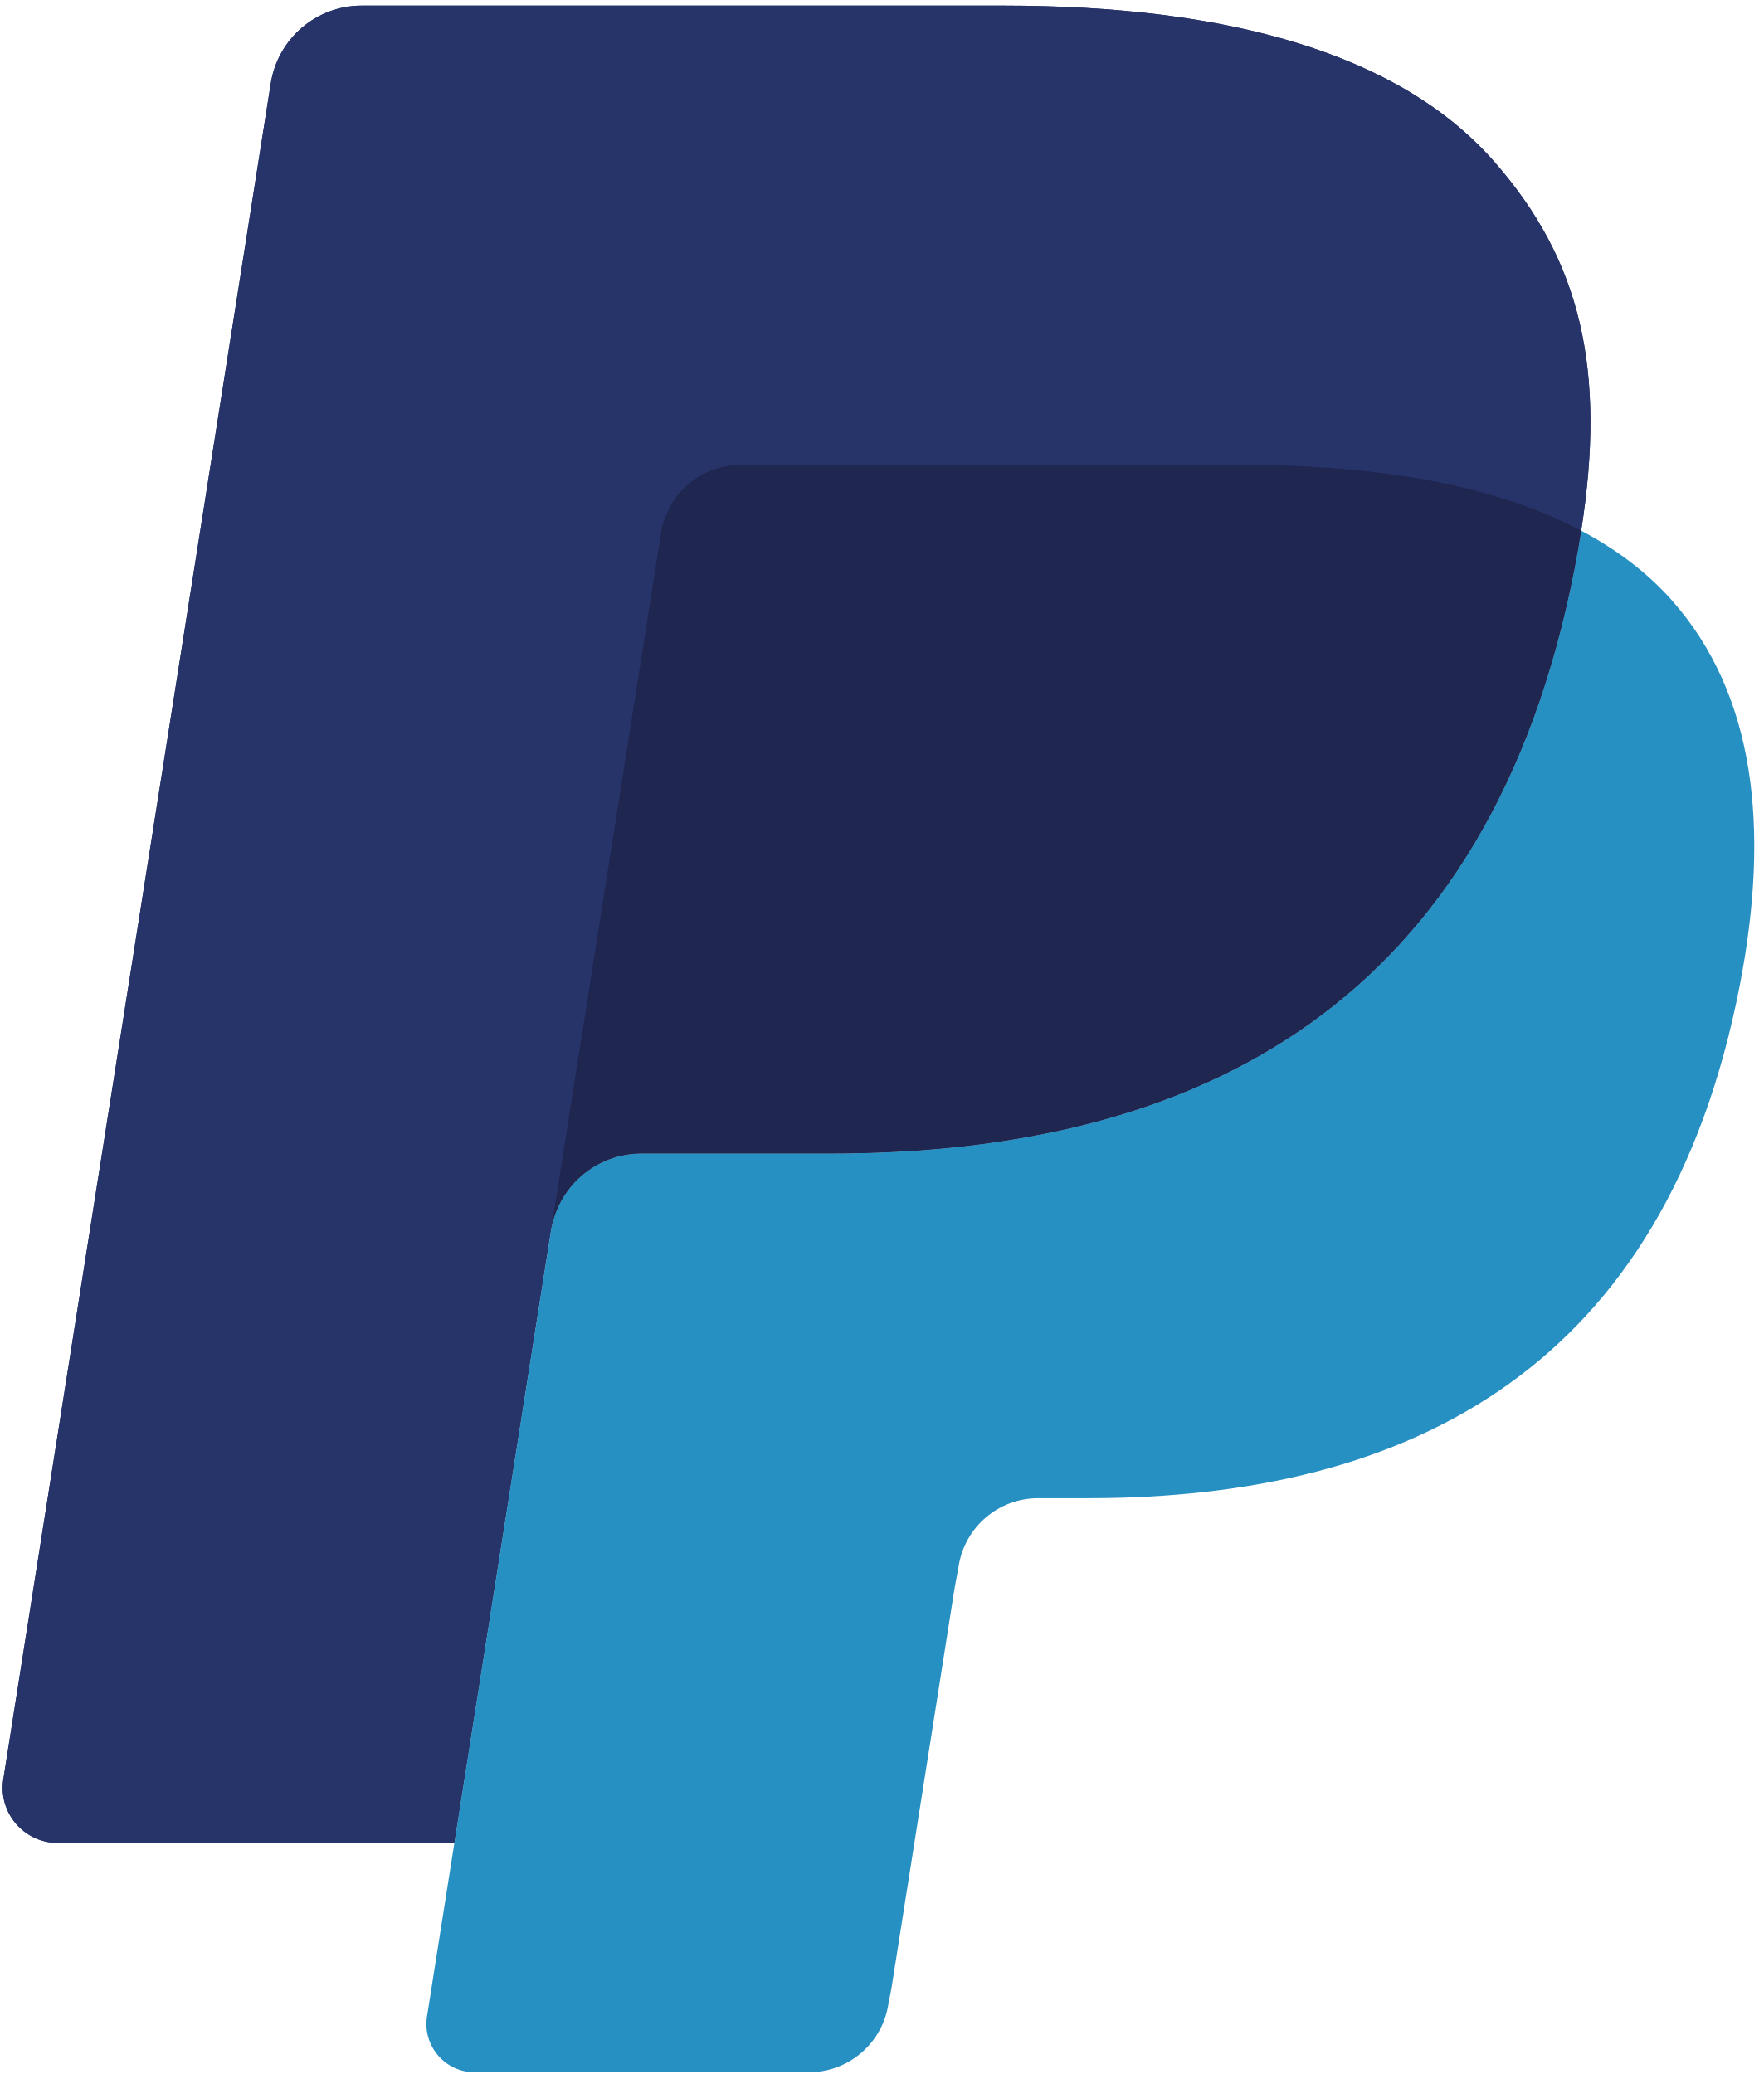
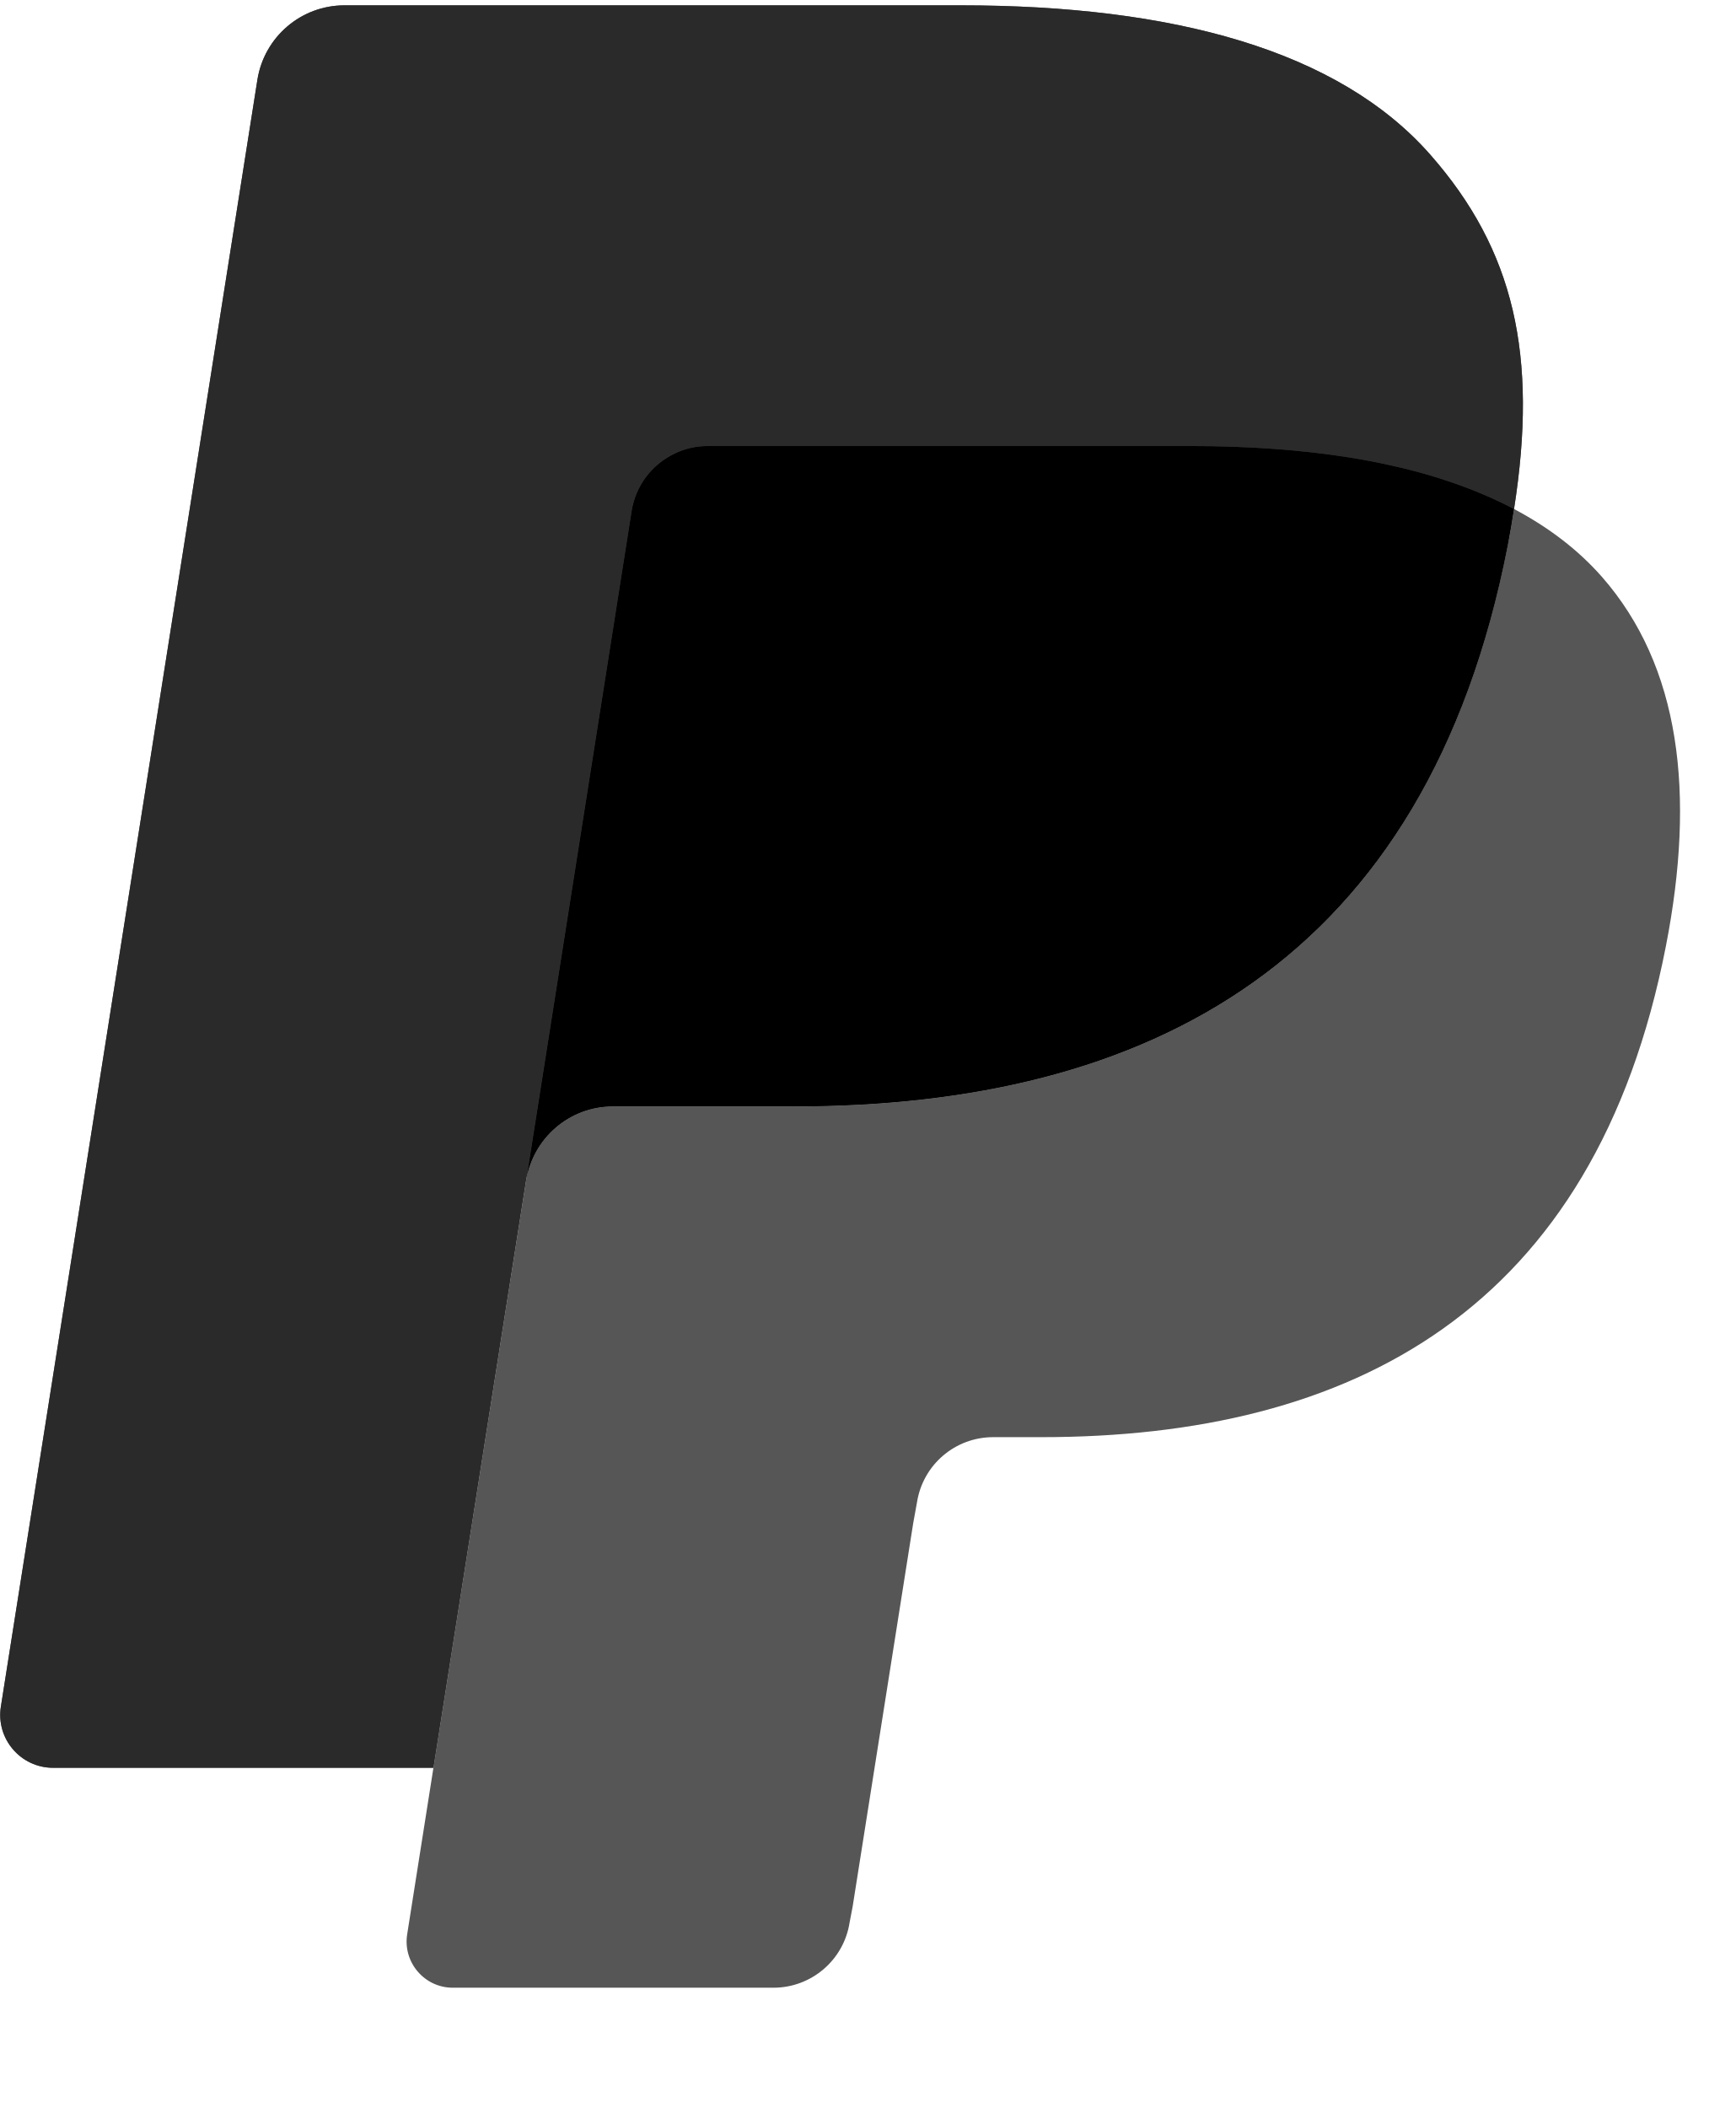
- <svg xmlns="http://www.w3.org/2000/svg" width="13.6" height="16" viewBox="0 0 256 302" version="1.1" preserveAspectRatio="xMidYMid">
-   <g>
-     <path d="M217.168,23.507 C203.234,7.625 178.046,0.816 145.823,0.816 L52.303,0.816 C45.71,0.816 40.108,5.61 39.076,12.111 L0.136,259.077 C-0.638,263.946 3.133,268.358 8.069,268.358 L65.805,268.358 L80.305,176.386 L79.856,179.266 C80.888,172.765 86.448,167.97 93.032,167.97 L120.468,167.97 C174.366,167.97 216.569,146.078 228.897,82.749 C229.263,80.876 229.58,79.053 229.854,77.272 C228.298,76.448 228.298,76.448 229.854,77.272 C233.525,53.865 229.829,37.933 217.168,23.507" fill="#27346A" />
-     <path d="M102.397,68.84 C103.937,68.107 105.652,67.699 107.45,67.699 L180.768,67.699 C189.45,67.699 197.549,68.265 204.949,69.456 C207.071,69.797 209.127,70.188 211.125,70.638 C213.123,71.079 215.063,71.578 216.944,72.128 C217.884,72.402 218.808,72.685 219.716,72.985 C223.353,74.2 226.741,75.615 229.854,77.272 C233.525,53.856 229.829,37.933 217.168,23.507 C203.226,7.625 178.046,0.816 145.823,0.816 L52.295,0.816 C45.71,0.816 40.108,5.61 39.076,12.111 L0.136,259.068 C-0.638,263.946 3.133,268.35 8.061,268.35 L65.805,268.35 L95.888,77.58 C96.504,73.668 99.017,70.463 102.397,68.84 Z" fill="#27346A" />
-     <path d="M228.897,82.749 C216.569,146.07 174.366,167.97 120.468,167.97 L93.024,167.97 C86.44,167.97 80.879,172.765 79.856,179.266 L61.817,293.621 C61.143,297.883 64.439,301.745 68.751,301.745 L117.422,301.745 C123.182,301.745 128.085,297.55 128.984,291.865 L129.458,289.384 L138.631,231.249 L139.222,228.036 C140.121,222.351 145.024,218.156 150.784,218.156 L158.068,218.156 C205.215,218.156 242.132,199.002 252.92,143.606 C257.423,120.457 255.093,101.128 243.181,87.552 C239.568,83.44 235.082,80.044 229.854,77.272 C229.571,79.061 229.263,80.876 228.897,82.749 L228.897,82.749 Z" fill="#2790C3" />
-     <path d="M216.952,72.128 C215.071,71.578 213.131,71.079 211.134,70.638 C209.136,70.196 207.071,69.805 204.957,69.464 C197.549,68.265 189.458,67.699 180.768,67.699 L107.458,67.699 C105.652,67.699 103.937,68.107 102.405,68.848 C99.017,70.471 96.512,73.668 95.896,77.588 L80.313,176.386 L79.864,179.266 C80.888,172.765 86.448,167.97 93.032,167.97 L120.477,167.97 C174.375,167.97 216.577,146.078 228.905,82.749 C229.272,80.876 229.58,79.061 229.863,77.272 C226.741,75.624 223.362,74.2 219.724,72.993 C218.817,72.694 217.893,72.402 216.952,72.128" fill="#1F264F" />
-   </g>
+ <svg xmlns="http://www.w3.org/2000/svg" viewBox="0 0 14 17" version="1.1">
+   <path d="M11.537,1.249 C10.797,0.405 9.459,0.043 7.747,0.043 L2.779,0.043 C2.428,0.043 2.131,0.298 2.076,0.643 L0.007,13.763 C-0.034,14.022 0.166,14.257 0.429,14.257 L3.496,14.257 L4.266,9.37 L4.242,9.524 C4.297,9.178 4.593,8.923 4.942,8.923 L6.4,8.923 C9.263,8.923 11.505,7.76 12.16,4.396 C12.18,4.297 12.196,4.2 12.211,4.105 C12.128,4.061 12.128,4.061 12.211,4.105 C12.406,2.862 12.21,2.015 11.537,1.249" fill="#555557" />
+   <path d="M5.44,3.657 C5.522,3.618 5.613,3.597 5.708,3.597 L9.603,3.597 C10.065,3.597 10.495,3.627 10.888,3.69 C11.001,3.708 11.11,3.729 11.216,3.753 C11.322,3.776 11.425,3.803 11.525,3.832 C11.575,3.846 11.624,3.861 11.672,3.877 C11.866,3.942 12.046,4.017 12.211,4.105 C12.406,2.861 12.21,2.015 11.537,1.249 C10.796,0.405 9.459,0.043 7.747,0.043 L2.778,0.043 C2.428,0.043 2.131,0.298 2.076,0.643 L0.007,13.763 C-0.034,14.022 0.166,14.256 0.428,14.256 L3.496,14.256 L5.094,4.121 C5.127,3.914 5.26,3.743 5.44,3.657 Z" fill="#2A2A2B" />
+   <path d="M12.16,4.396 C11.505,7.76 9.263,8.923 6.4,8.923 L4.942,8.923 C4.592,8.923 4.297,9.178 4.242,9.524 L3.284,15.599 C3.248,15.825 3.423,16.03 3.652,16.03 L6.238,16.03 C6.544,16.03 6.805,15.807 6.852,15.505 L6.877,15.374 L7.365,12.285 L7.396,12.114 C7.444,11.812 7.704,11.59 8.01,11.59 L8.397,11.59 C10.902,11.59 12.863,10.572 13.436,7.629 C13.676,6.399 13.552,5.372 12.919,4.651 C12.727,4.433 12.489,4.252 12.211,4.105 C12.196,4.2 12.18,4.297 12.16,4.396 Z" fill="#565656" />
+   <path d="M11.526,3.832 C11.426,3.803 11.323,3.776 11.216,3.753 C11.11,3.729 11.001,3.708 10.888,3.69 C10.495,3.627 10.065,3.597 9.603,3.597 L5.709,3.597 C5.613,3.597 5.522,3.618 5.44,3.658 C5.26,3.744 5.127,3.914 5.094,4.122 L4.267,9.37 L4.243,9.524 C4.297,9.178 4.593,8.923 4.942,8.923 L6.4,8.923 C9.264,8.923 11.506,7.76 12.161,4.396 C12.18,4.297 12.196,4.2 12.211,4.105 C12.046,4.018 11.866,3.942 11.673,3.878 C11.625,3.862 11.576,3.846 11.526,3.832" fill="#000000" />
</svg>
